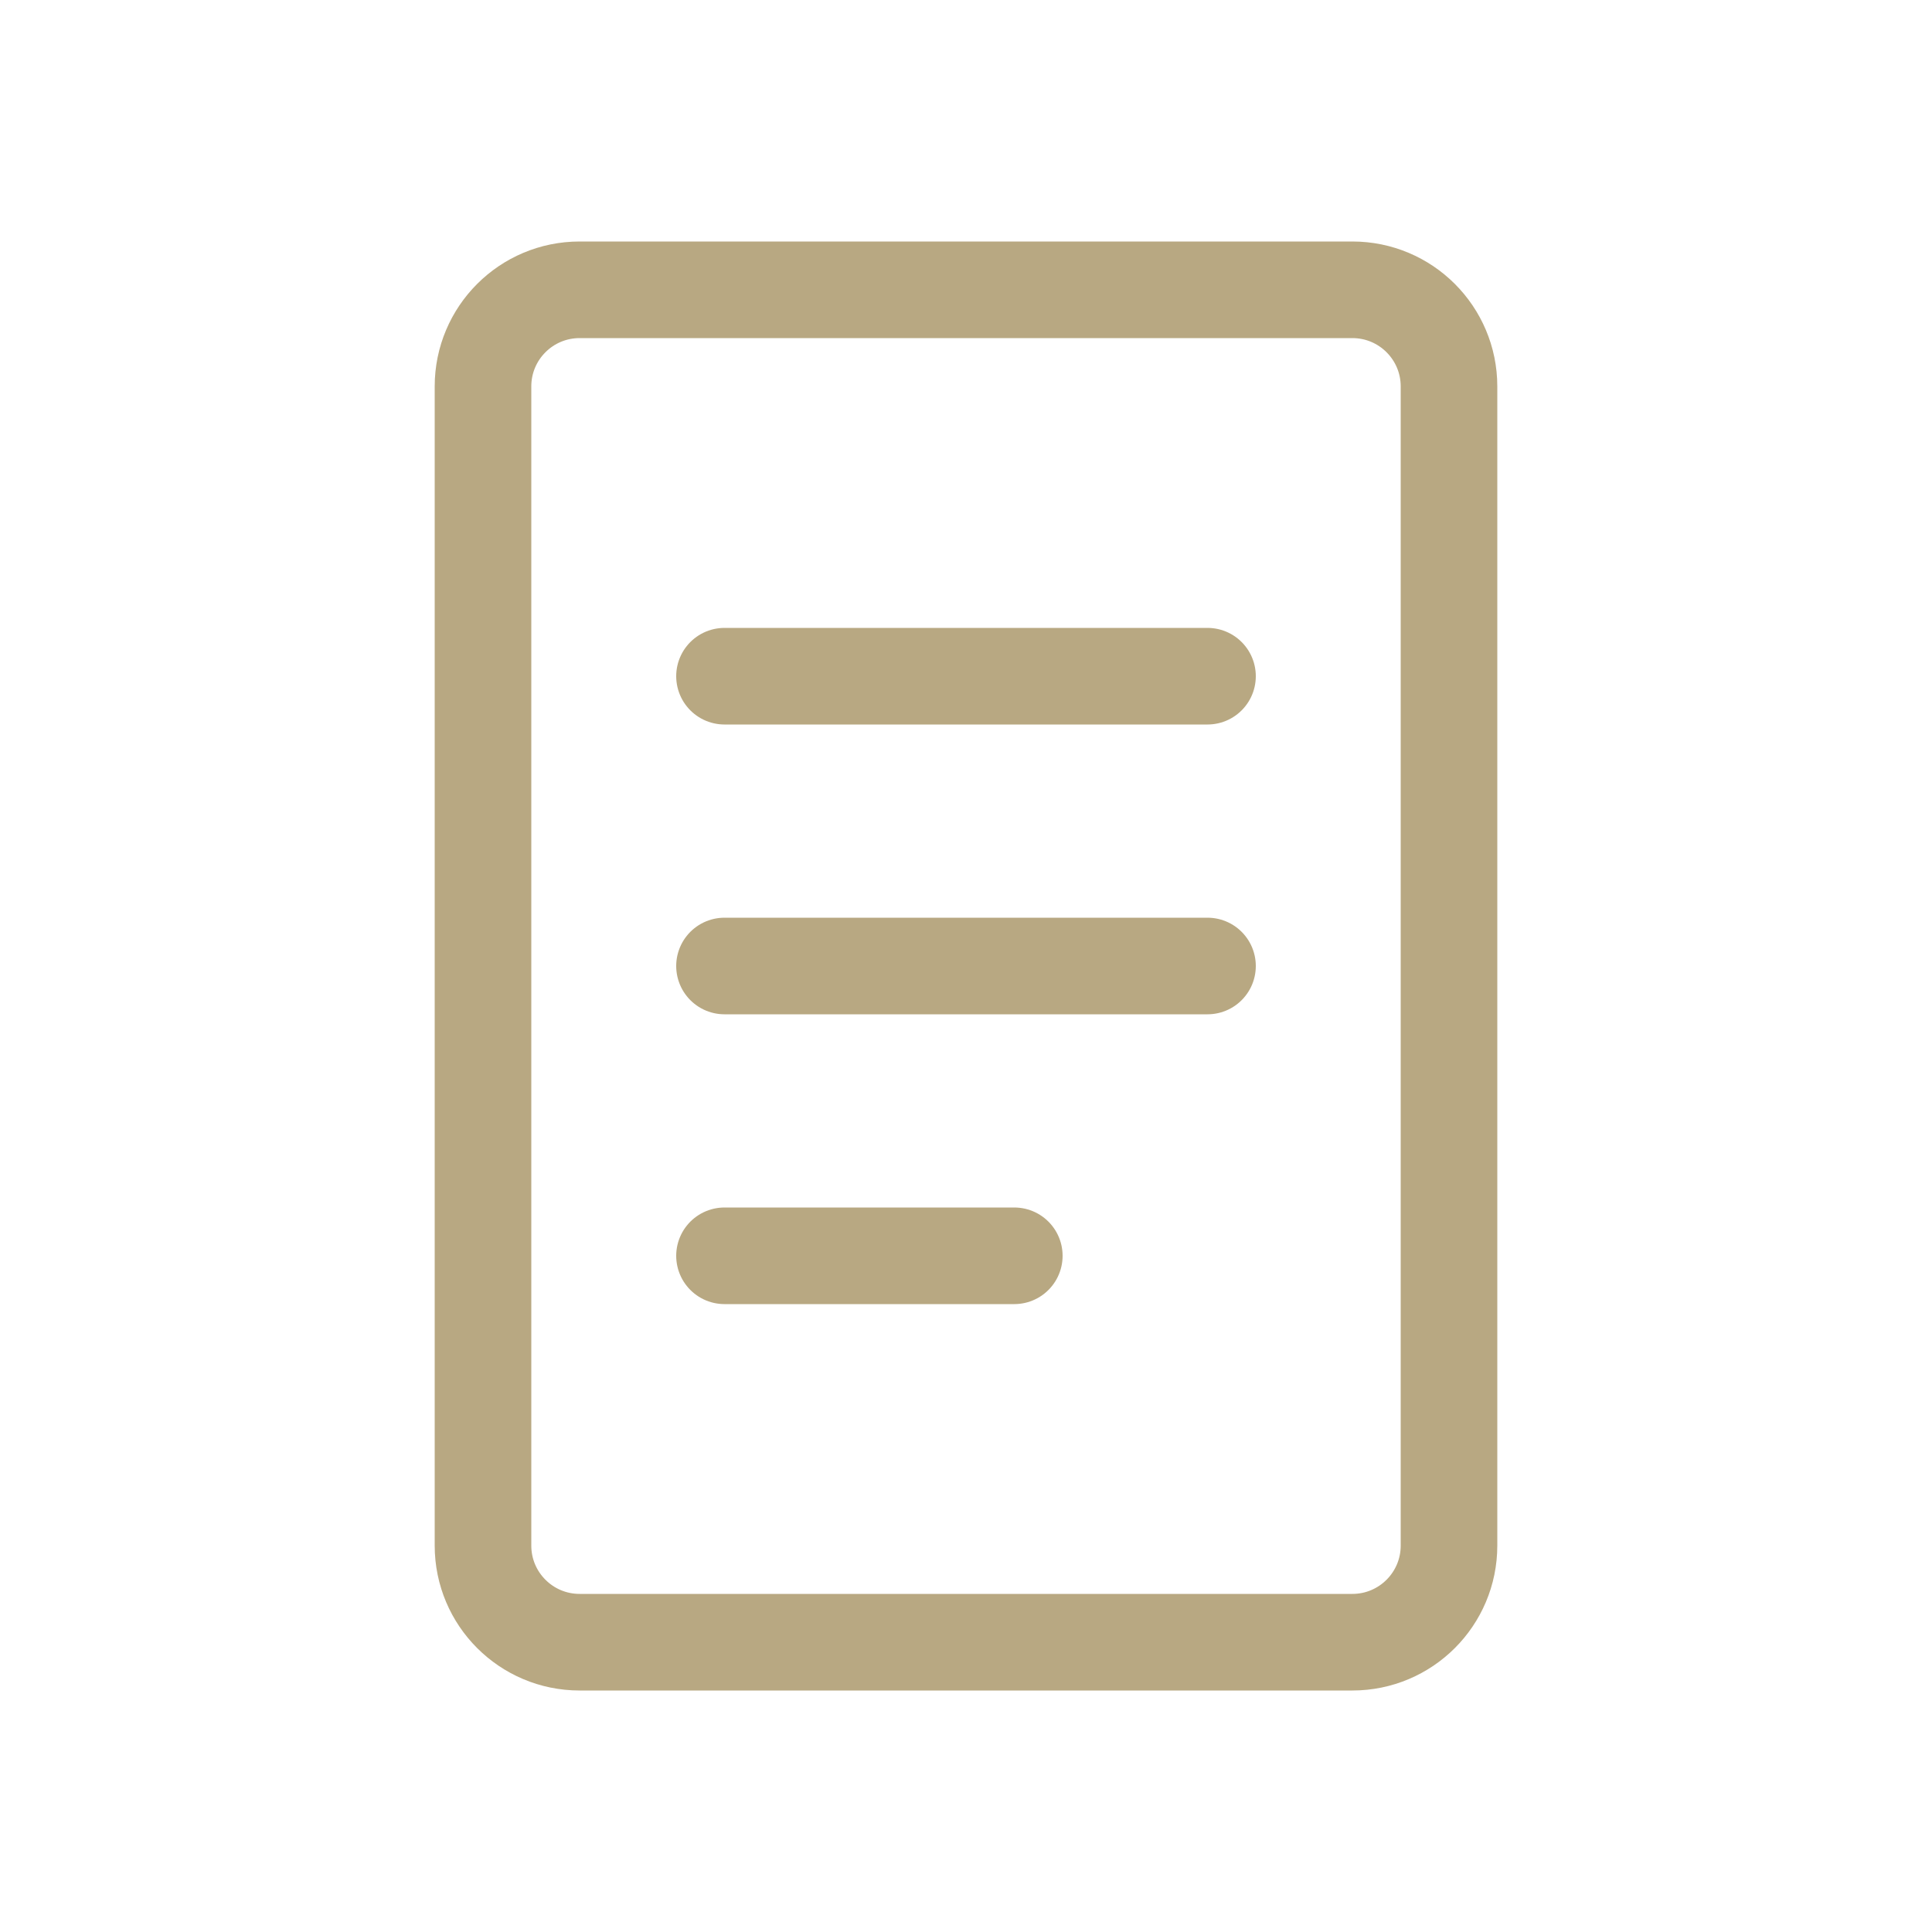
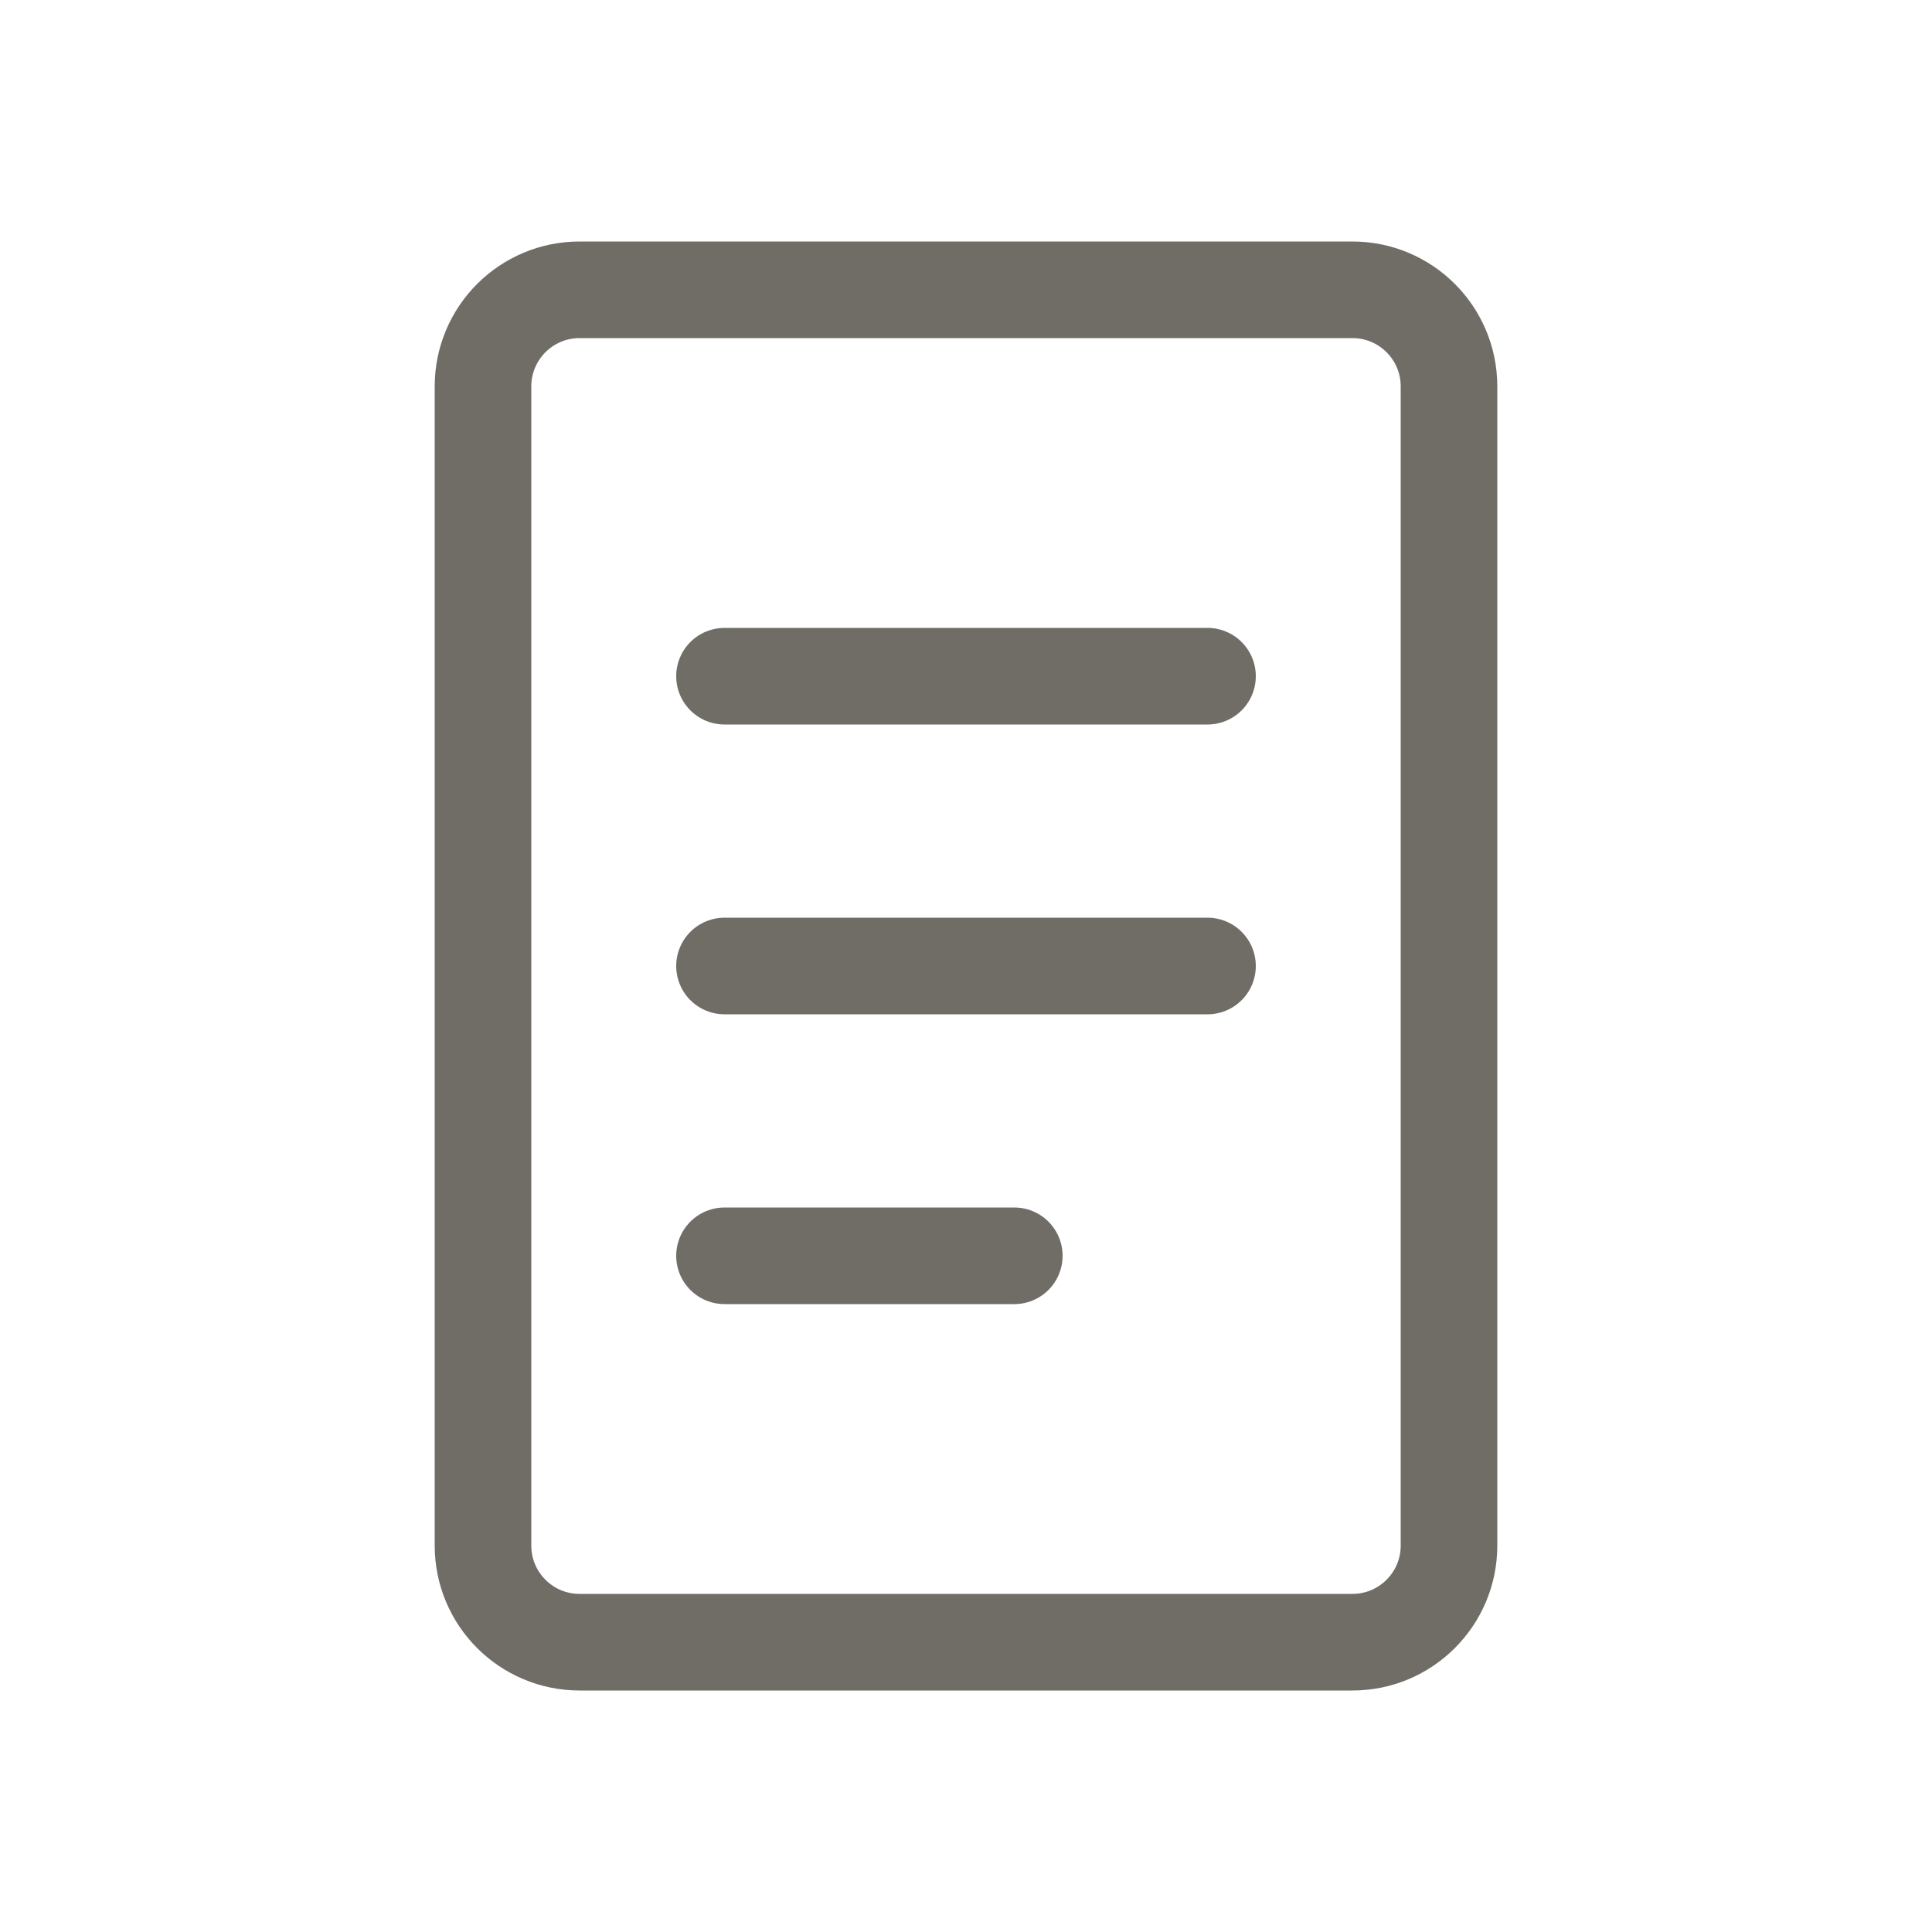
- <svg xmlns="http://www.w3.org/2000/svg" viewBox="0 0 40 40" fill="none" stroke="#B8A882" stroke-width="2" stroke-linecap="round" stroke-linejoin="round">
+ <svg xmlns="http://www.w3.org/2000/svg" viewBox="0 0 40 40" fill="none" stroke="#706D67" stroke-width="2" stroke-linecap="round" stroke-linejoin="round">
  <rect x="10" y="6" width="20" height="28" rx="2" />
  <line x1="15" y1="14" x2="25" y2="14" />
  <line x1="15" y1="20" x2="25" y2="20" />
  <line x1="15" y1="26" x2="21" y2="26" />
</svg>
